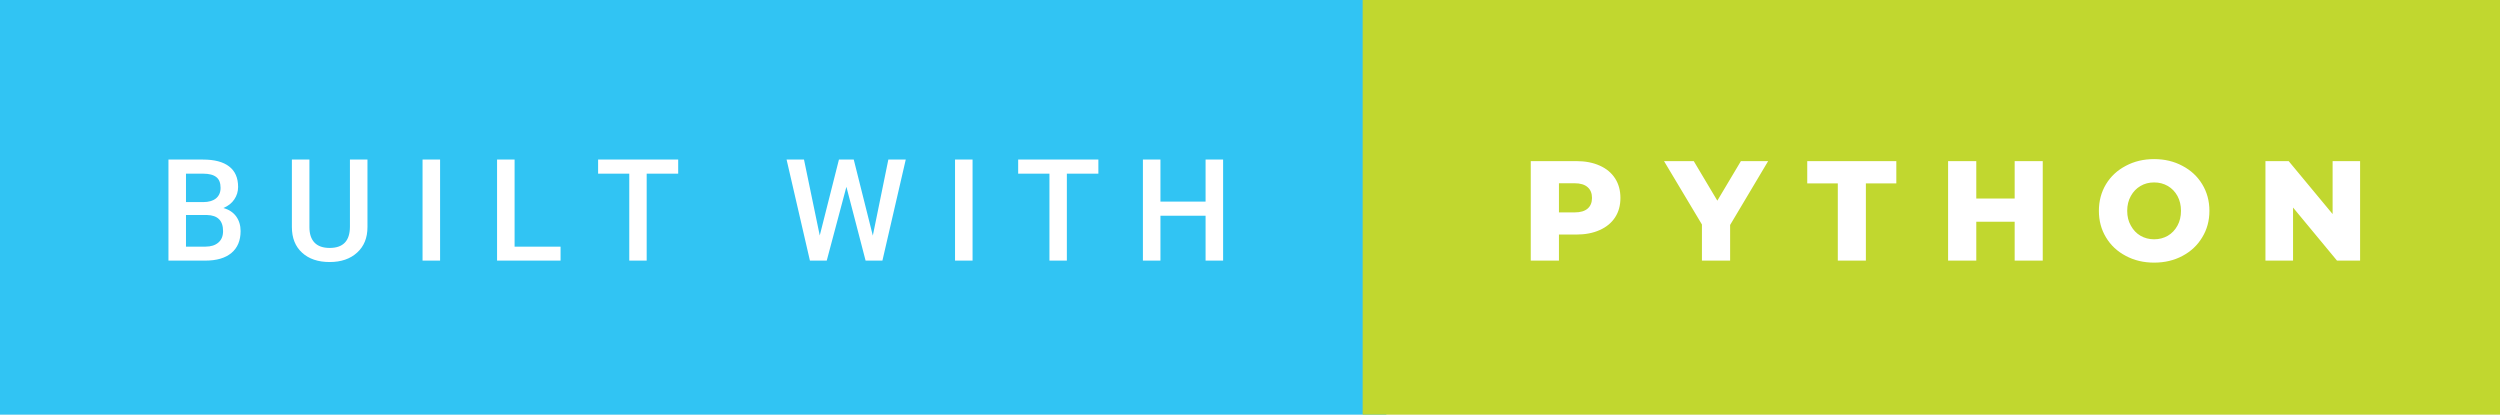
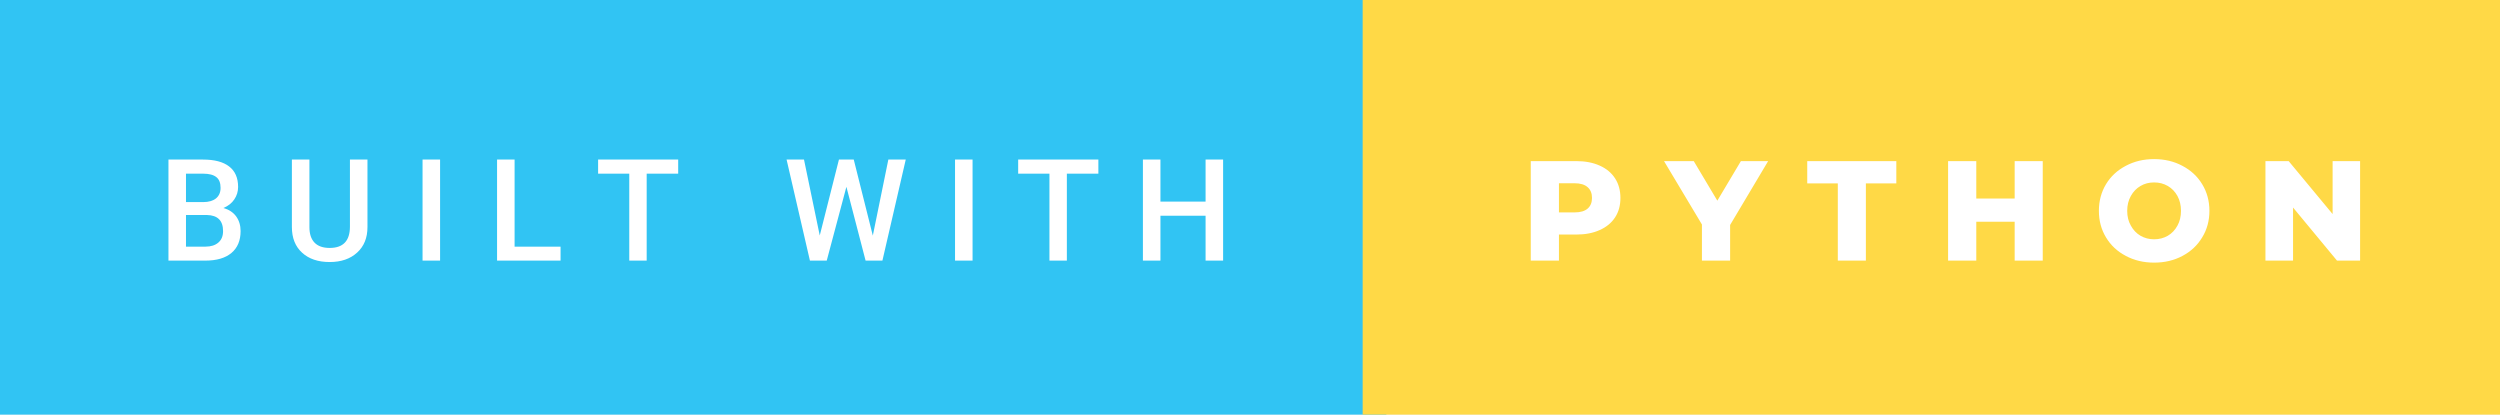
<svg xmlns="http://www.w3.org/2000/svg" width="211.04" height="35" viewBox="0 0 211.04 35">
  <rect class="svg__rect" x="0" y="0" width="117.03" height="35" fill="#31C4F3" />
-   <rect class="svg__rect" x="115.03" y="0" width="96.01" height="35" fill="#C1D72F" />
+   <rect class="svg__rect" x="115.03" y="0" width="96.01" height="35" fill="#FFD946" />
  <path class="svg__text" d="M17.33 22L14.22 22L14.22 13.47L17.14 13.47Q18.59 13.47 19.34 14.05Q20.10 14.63 20.10 15.78L20.10 15.78Q20.10 16.36 19.78 16.83Q19.47 17.30 18.86 17.56L18.86 17.56Q19.55 17.75 19.93 18.26Q20.31 18.78 20.31 19.51L20.31 19.51Q20.31 20.71 19.53 21.36Q18.76 22 17.33 22L17.33 22ZM15.70 18.15L15.70 20.82L17.35 20.82Q18.04 20.82 18.44 20.47Q18.83 20.13 18.83 19.51L18.83 19.51Q18.83 18.18 17.47 18.15L17.47 18.15L15.70 18.15ZM15.70 14.66L15.70 17.06L17.15 17.06Q17.84 17.06 18.23 16.75Q18.62 16.43 18.62 15.86L18.62 15.86Q18.62 15.23 18.26 14.95Q17.90 14.66 17.14 14.66L17.14 14.66L15.70 14.66ZM24.64 19.16L24.64 19.16L24.64 13.47L26.12 13.47L26.12 19.18Q26.12 20.03 26.55 20.48Q26.98 20.93 27.83 20.93L27.83 20.93Q29.54 20.93 29.54 19.13L29.54 19.13L29.54 13.47L31.02 13.47L31.02 19.17Q31.02 20.53 30.15 21.32Q29.28 22.12 27.83 22.12L27.83 22.12Q26.36 22.12 25.50 21.33Q24.64 20.55 24.64 19.16ZM37.15 22L35.67 22L35.67 13.47L37.15 13.47L37.15 22ZM47.32 22L41.96 22L41.96 13.47L43.44 13.47L43.44 20.82L47.32 20.82L47.32 22ZM53.12 14.66L50.49 14.66L50.49 13.47L57.25 13.47L57.25 14.66L54.59 14.66L54.59 22L53.12 22L53.12 14.66ZM68.37 22L66.40 13.47L67.87 13.47L69.20 19.88L70.82 13.47L72.07 13.47L73.68 19.89L74.99 13.47L76.46 13.47L74.49 22L73.07 22L71.45 15.77L69.79 22L68.37 22ZM82.10 22L80.62 22L80.62 13.47L82.10 13.47L82.10 22ZM88.59 14.66L85.95 14.66L85.95 13.47L92.72 13.47L92.72 14.66L90.06 14.66L90.06 22L88.59 22L88.59 14.66ZM97.96 22L96.48 22L96.48 13.47L97.96 13.47L97.96 17.02L101.77 17.02L101.77 13.47L103.25 13.47L103.25 22L101.77 22L101.77 18.21L97.96 18.21L97.96 22Z" fill="#FFFFFF" />
  <path class="svg__text" d="M131.60 22L129.22 22L129.22 13.60L133.06 13.60Q134.20 13.60 135.04 13.98Q135.88 14.35 136.34 15.06Q136.79 15.76 136.79 16.71L136.79 16.71Q136.79 17.66 136.34 18.35Q135.88 19.05 135.04 19.42Q134.20 19.80 133.06 19.80L133.06 19.80L131.60 19.80L131.60 22ZM131.60 15.47L131.60 17.93L132.92 17.93Q133.65 17.93 134.02 17.61Q134.39 17.29 134.39 16.71L134.39 16.71Q134.39 16.12 134.02 15.80Q133.65 15.47 132.92 15.47L132.92 15.47L131.60 15.47ZM143.67 18.95L140.47 13.60L142.98 13.60L144.97 16.94L146.96 13.60L149.26 13.60L146.05 18.99L146.05 22L143.67 22L143.67 18.95ZM155.14 15.48L152.56 15.48L152.56 13.60L160.08 13.60L160.08 15.48L157.51 15.48L157.51 22L155.14 22L155.14 15.48ZM166.83 22L164.45 22L164.45 13.60L166.83 13.60L166.83 16.76L170.07 16.76L170.07 13.60L172.44 13.60L172.44 22L170.07 22L170.07 18.72L166.83 18.72L166.83 22ZM177.18 17.80L177.18 17.80Q177.18 16.55 177.78 15.55Q178.38 14.56 179.45 14.00Q180.51 13.43 181.84 13.43L181.84 13.43Q183.17 13.43 184.23 14.00Q185.30 14.56 185.90 15.55Q186.51 16.55 186.51 17.80L186.51 17.80Q186.51 19.05 185.90 20.04Q185.30 21.04 184.24 21.60Q183.18 22.17 181.84 22.17L181.84 22.17Q180.51 22.17 179.45 21.60Q178.38 21.04 177.78 20.04Q177.18 19.05 177.18 17.80ZM179.57 17.80L179.57 17.80Q179.57 18.51 179.88 19.05Q180.18 19.60 180.69 19.90Q181.21 20.20 181.84 20.20L181.84 20.20Q182.48 20.20 183.00 19.90Q183.51 19.60 183.81 19.05Q184.11 18.51 184.11 17.80L184.11 17.80Q184.11 17.09 183.81 16.54Q183.51 16 183.00 15.70Q182.48 15.40 181.84 15.40L181.84 15.40Q181.20 15.40 180.69 15.70Q180.18 16 179.88 16.54Q179.57 17.09 179.57 17.80ZM193.57 22L191.24 22L191.24 13.60L193.20 13.60L196.91 18.07L196.91 13.60L199.23 13.60L199.23 22L197.28 22L193.57 17.52L193.57 22Z" fill="#FFFFFF" x="128.03" />
</svg>
